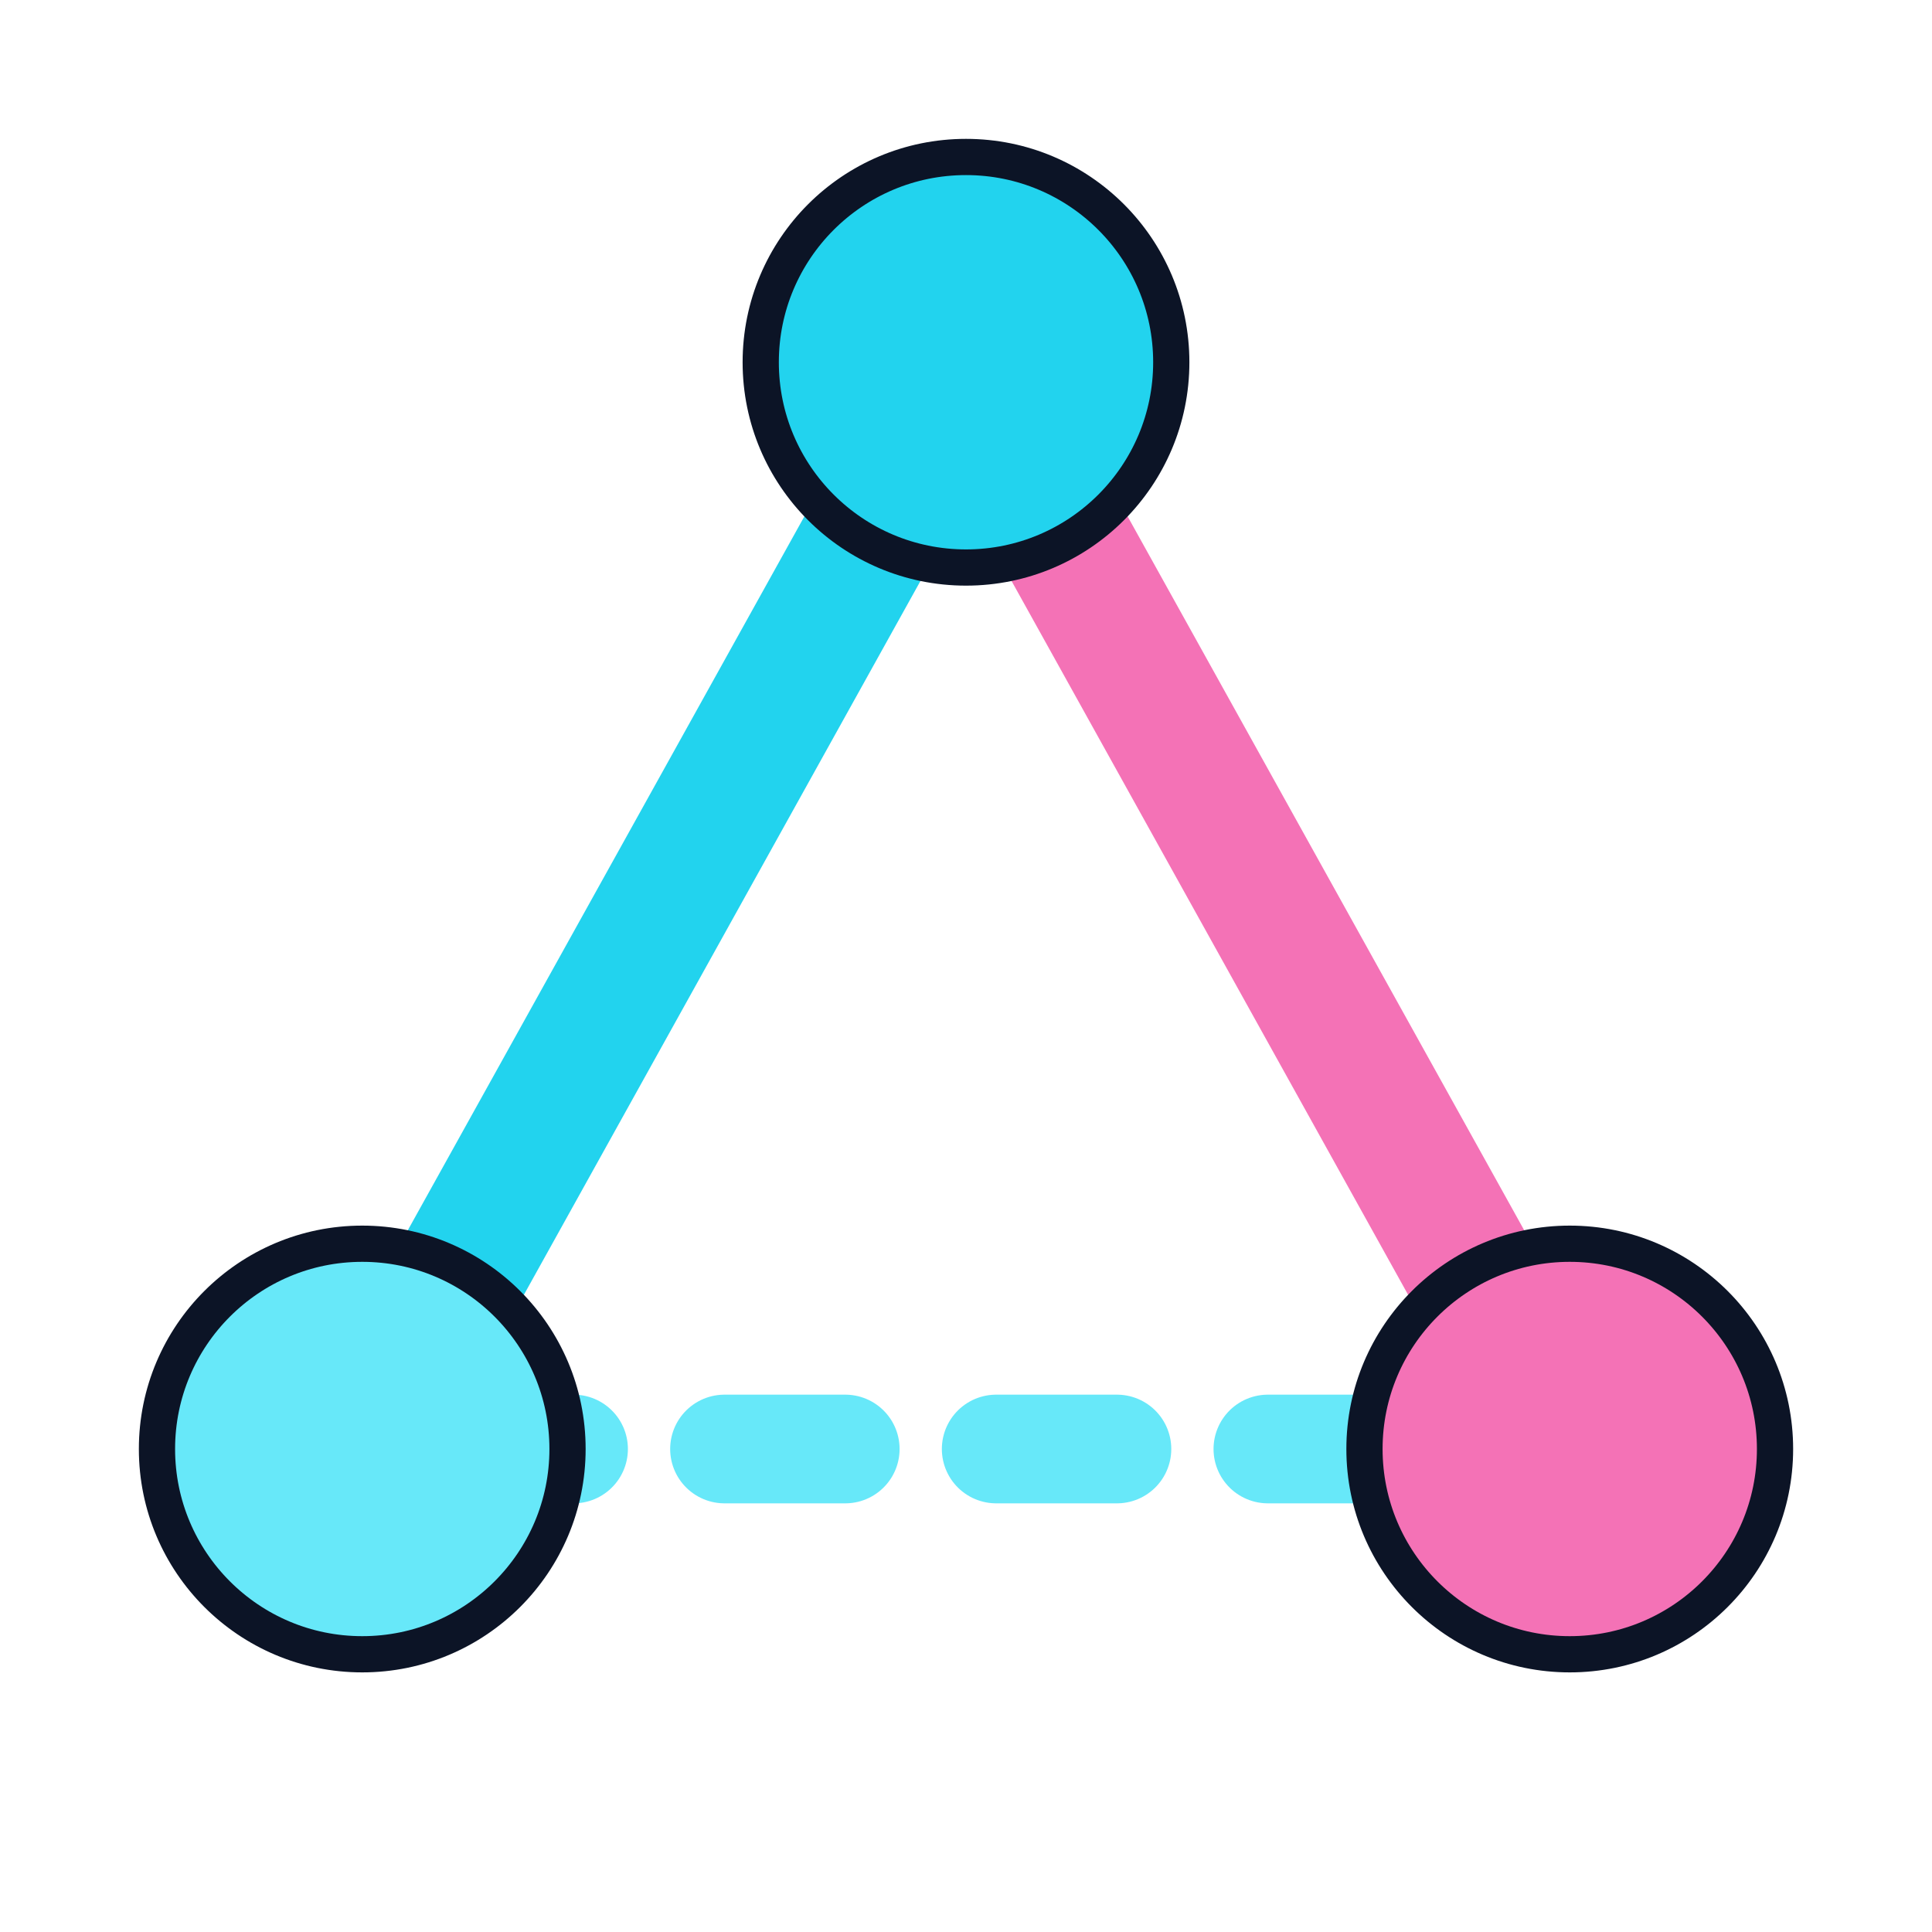
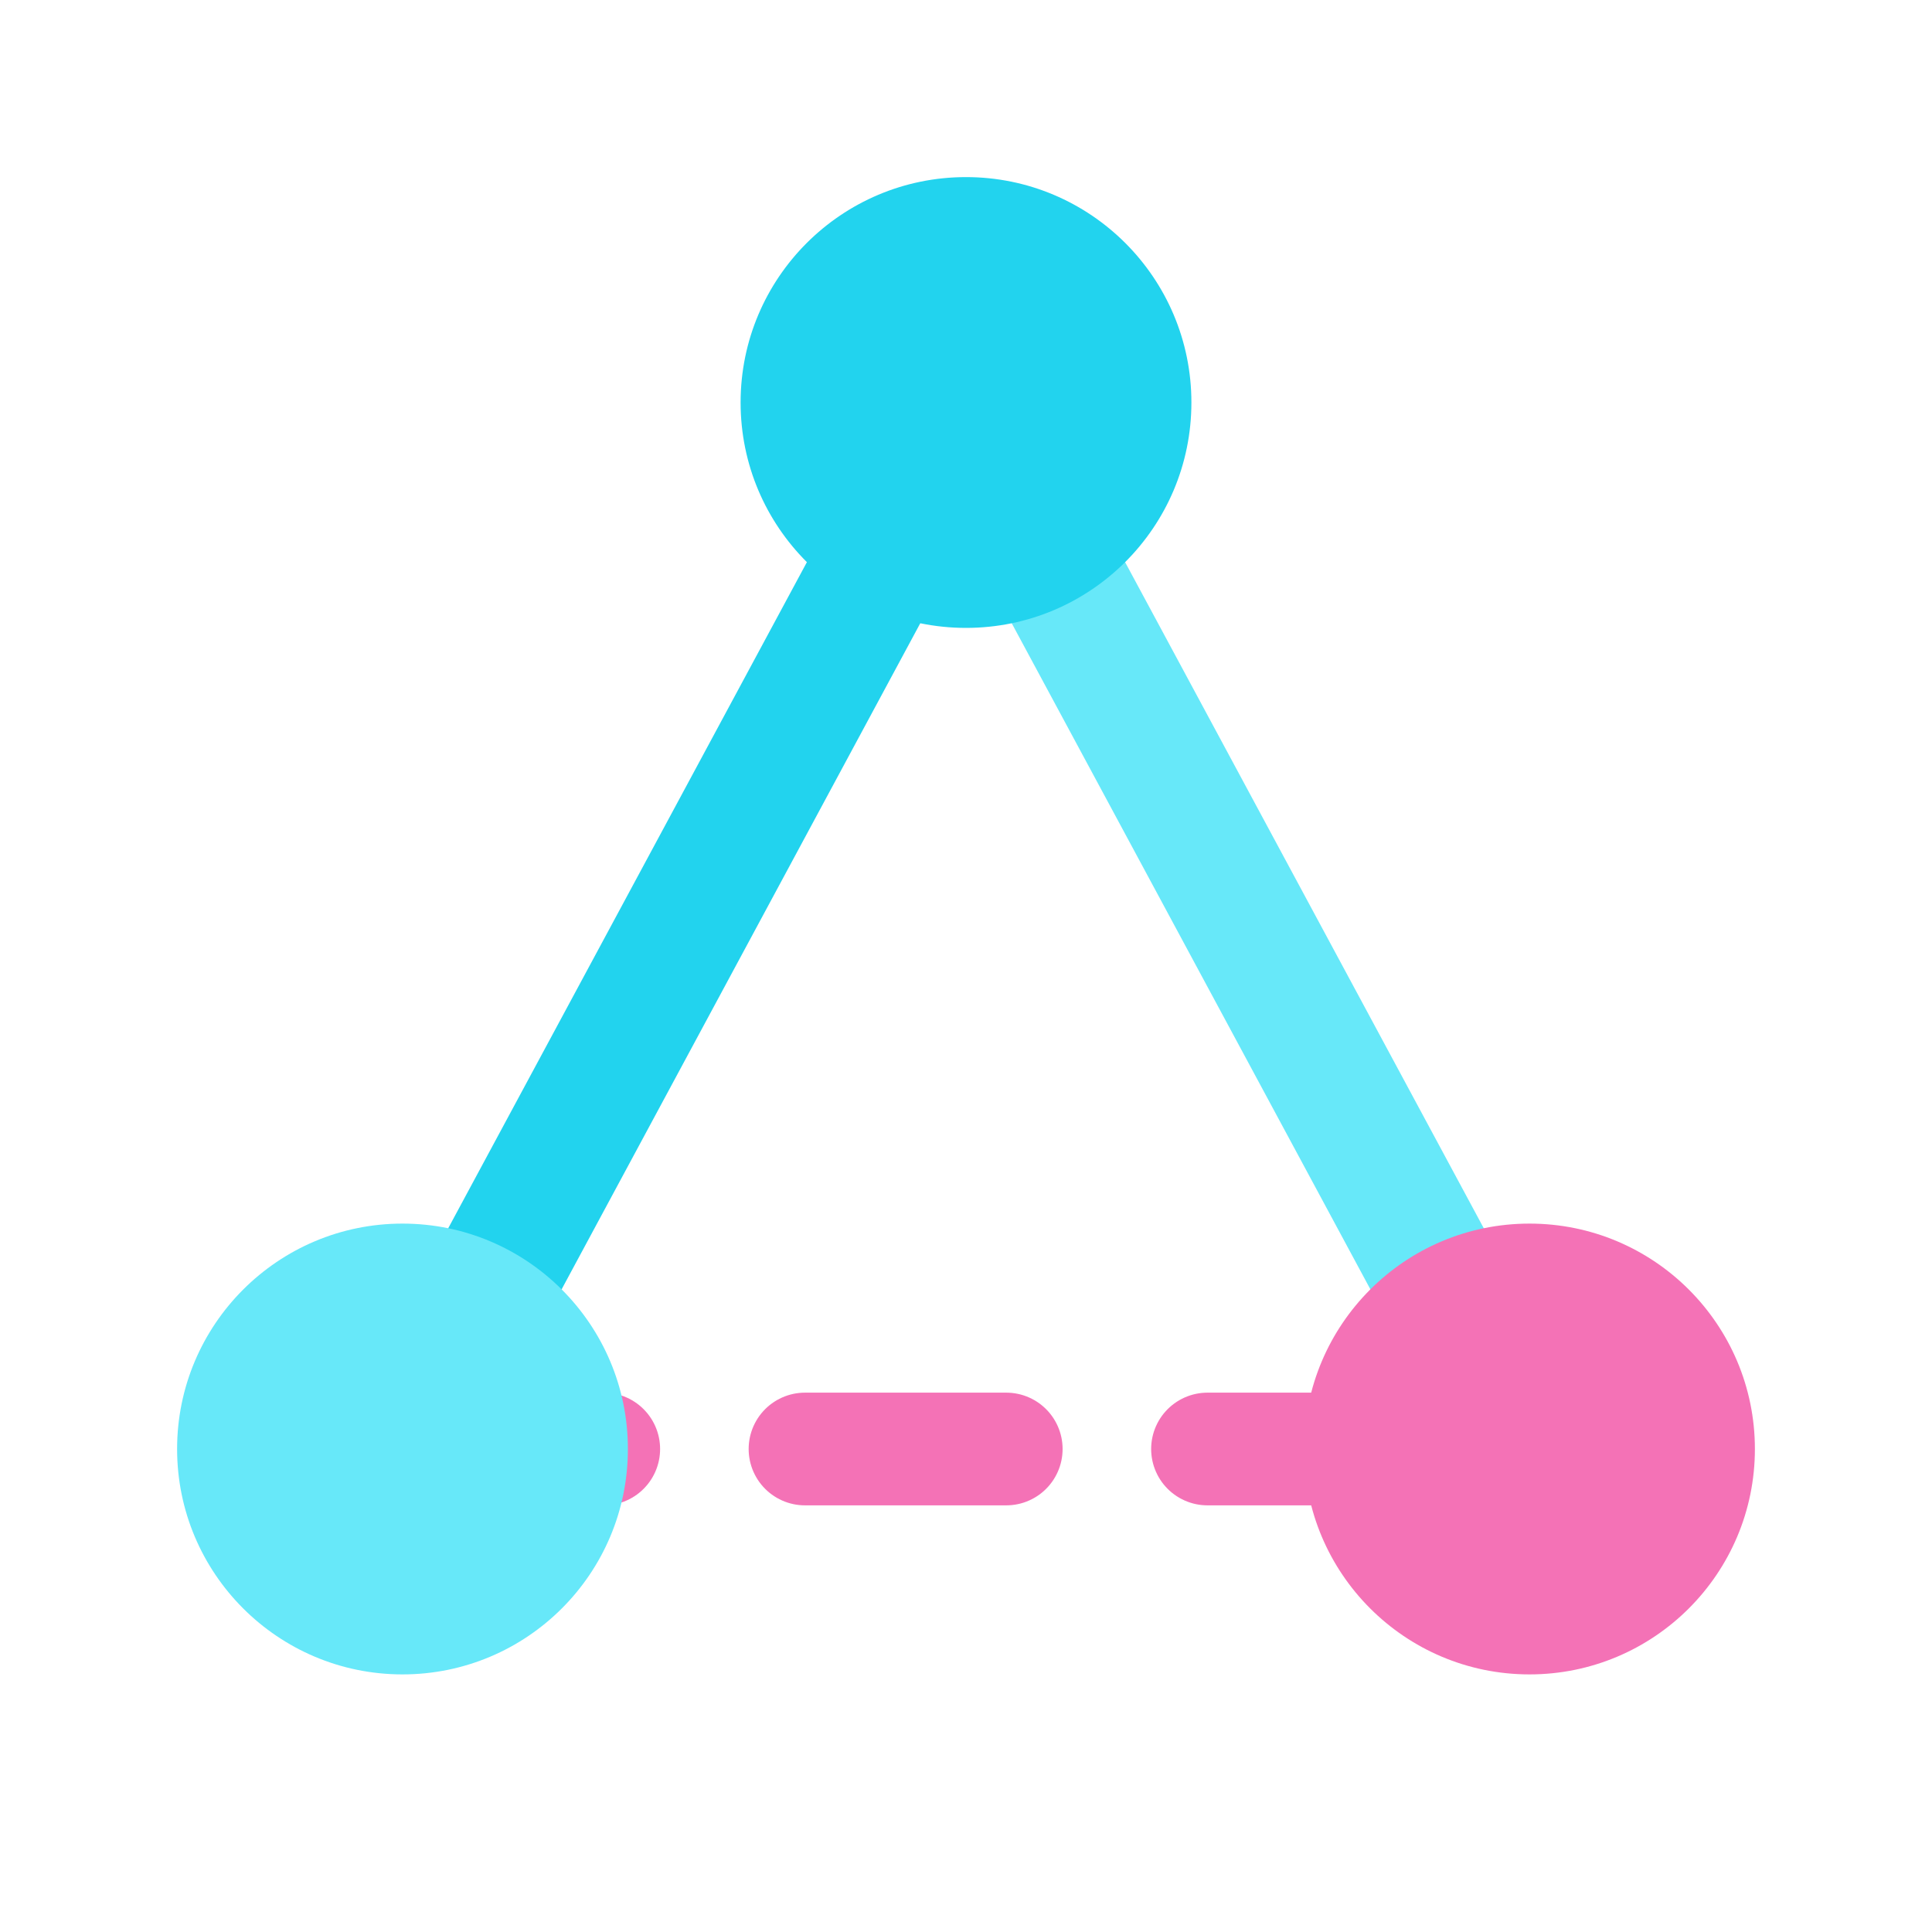
- <svg xmlns="http://www.w3.org/2000/svg" viewBox="0 0 32 32" fill="none">
-   <path d="M 16 6 L 6 24" stroke="#22d3ee" stroke-width="2.2" stroke-linecap="round" />
-   <path d="M 16 6 L 26 24" stroke="#f472b6" stroke-width="2.2" stroke-linecap="round" />
-   <path d="M 7.5 24 L 24.5 24" stroke="#67e8f9" stroke-width="1.8" stroke-linecap="round" stroke-dasharray="2 2.5" />
-   <circle cx="16" cy="6" r="3.4" fill="#22d3ee" stroke="#0c1426" stroke-width="0.6" />
-   <circle cx="6" cy="24" r="3.4" fill="#67e8f9" stroke="#0c1426" stroke-width="0.6" />
-   <circle cx="26" cy="24" r="3.4" fill="#f472b6" stroke="#0c1426" stroke-width="0.6" />
+ <svg xmlns="http://www.w3.org/2000/svg" viewBox="0 0 24 24" fill="none">
+   <path d="M 12 5 L 5 18" stroke="#22d3ee" stroke-width="1.6" stroke-linecap="round" />
+   <path d="M 12 5 L 19 18" stroke="#67e8f9" stroke-width="1.6" stroke-linecap="round" />
+   <path d="M 5 18 L 19 18" stroke="#f472b6" stroke-width="1.4" stroke-linecap="round" stroke-dasharray="2.5 2.5" />
+   <circle cx="12" cy="5" r="2.8" fill="#22d3ee" />
+   <circle cx="5" cy="18" r="2.8" fill="#67e8f9" />
+   <circle cx="19" cy="18" r="2.8" fill="#f472b6" />
</svg>
